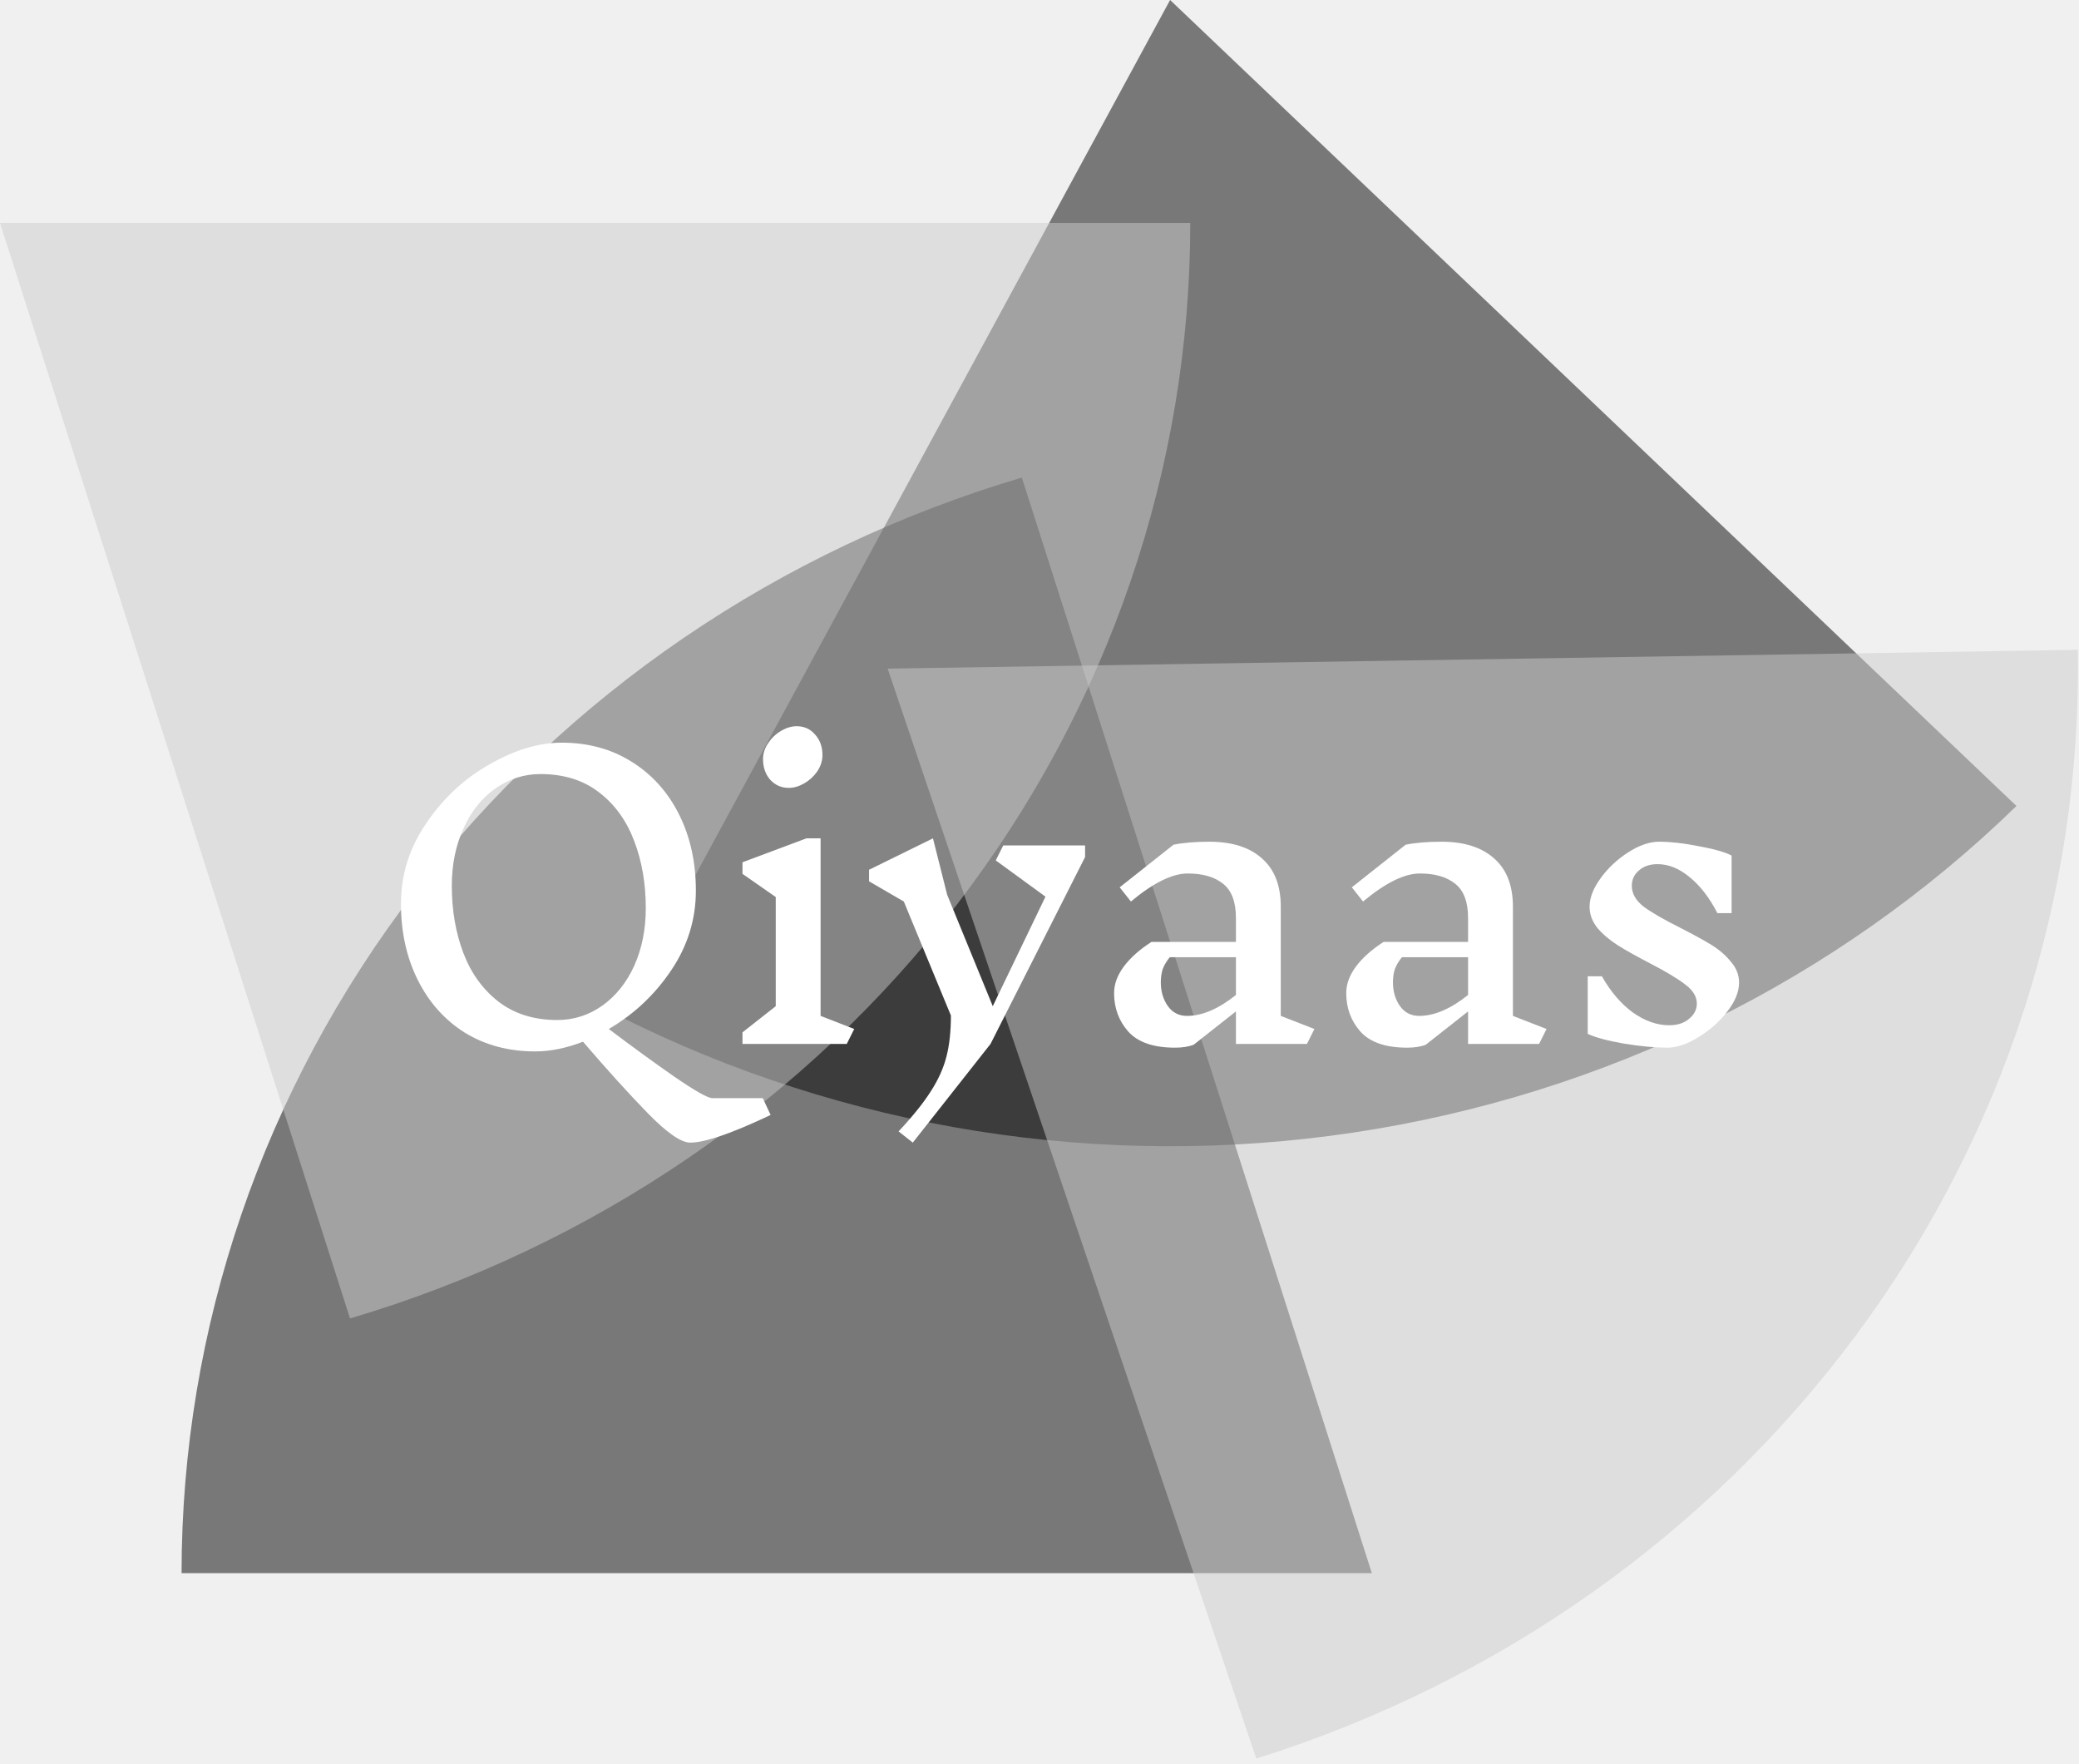
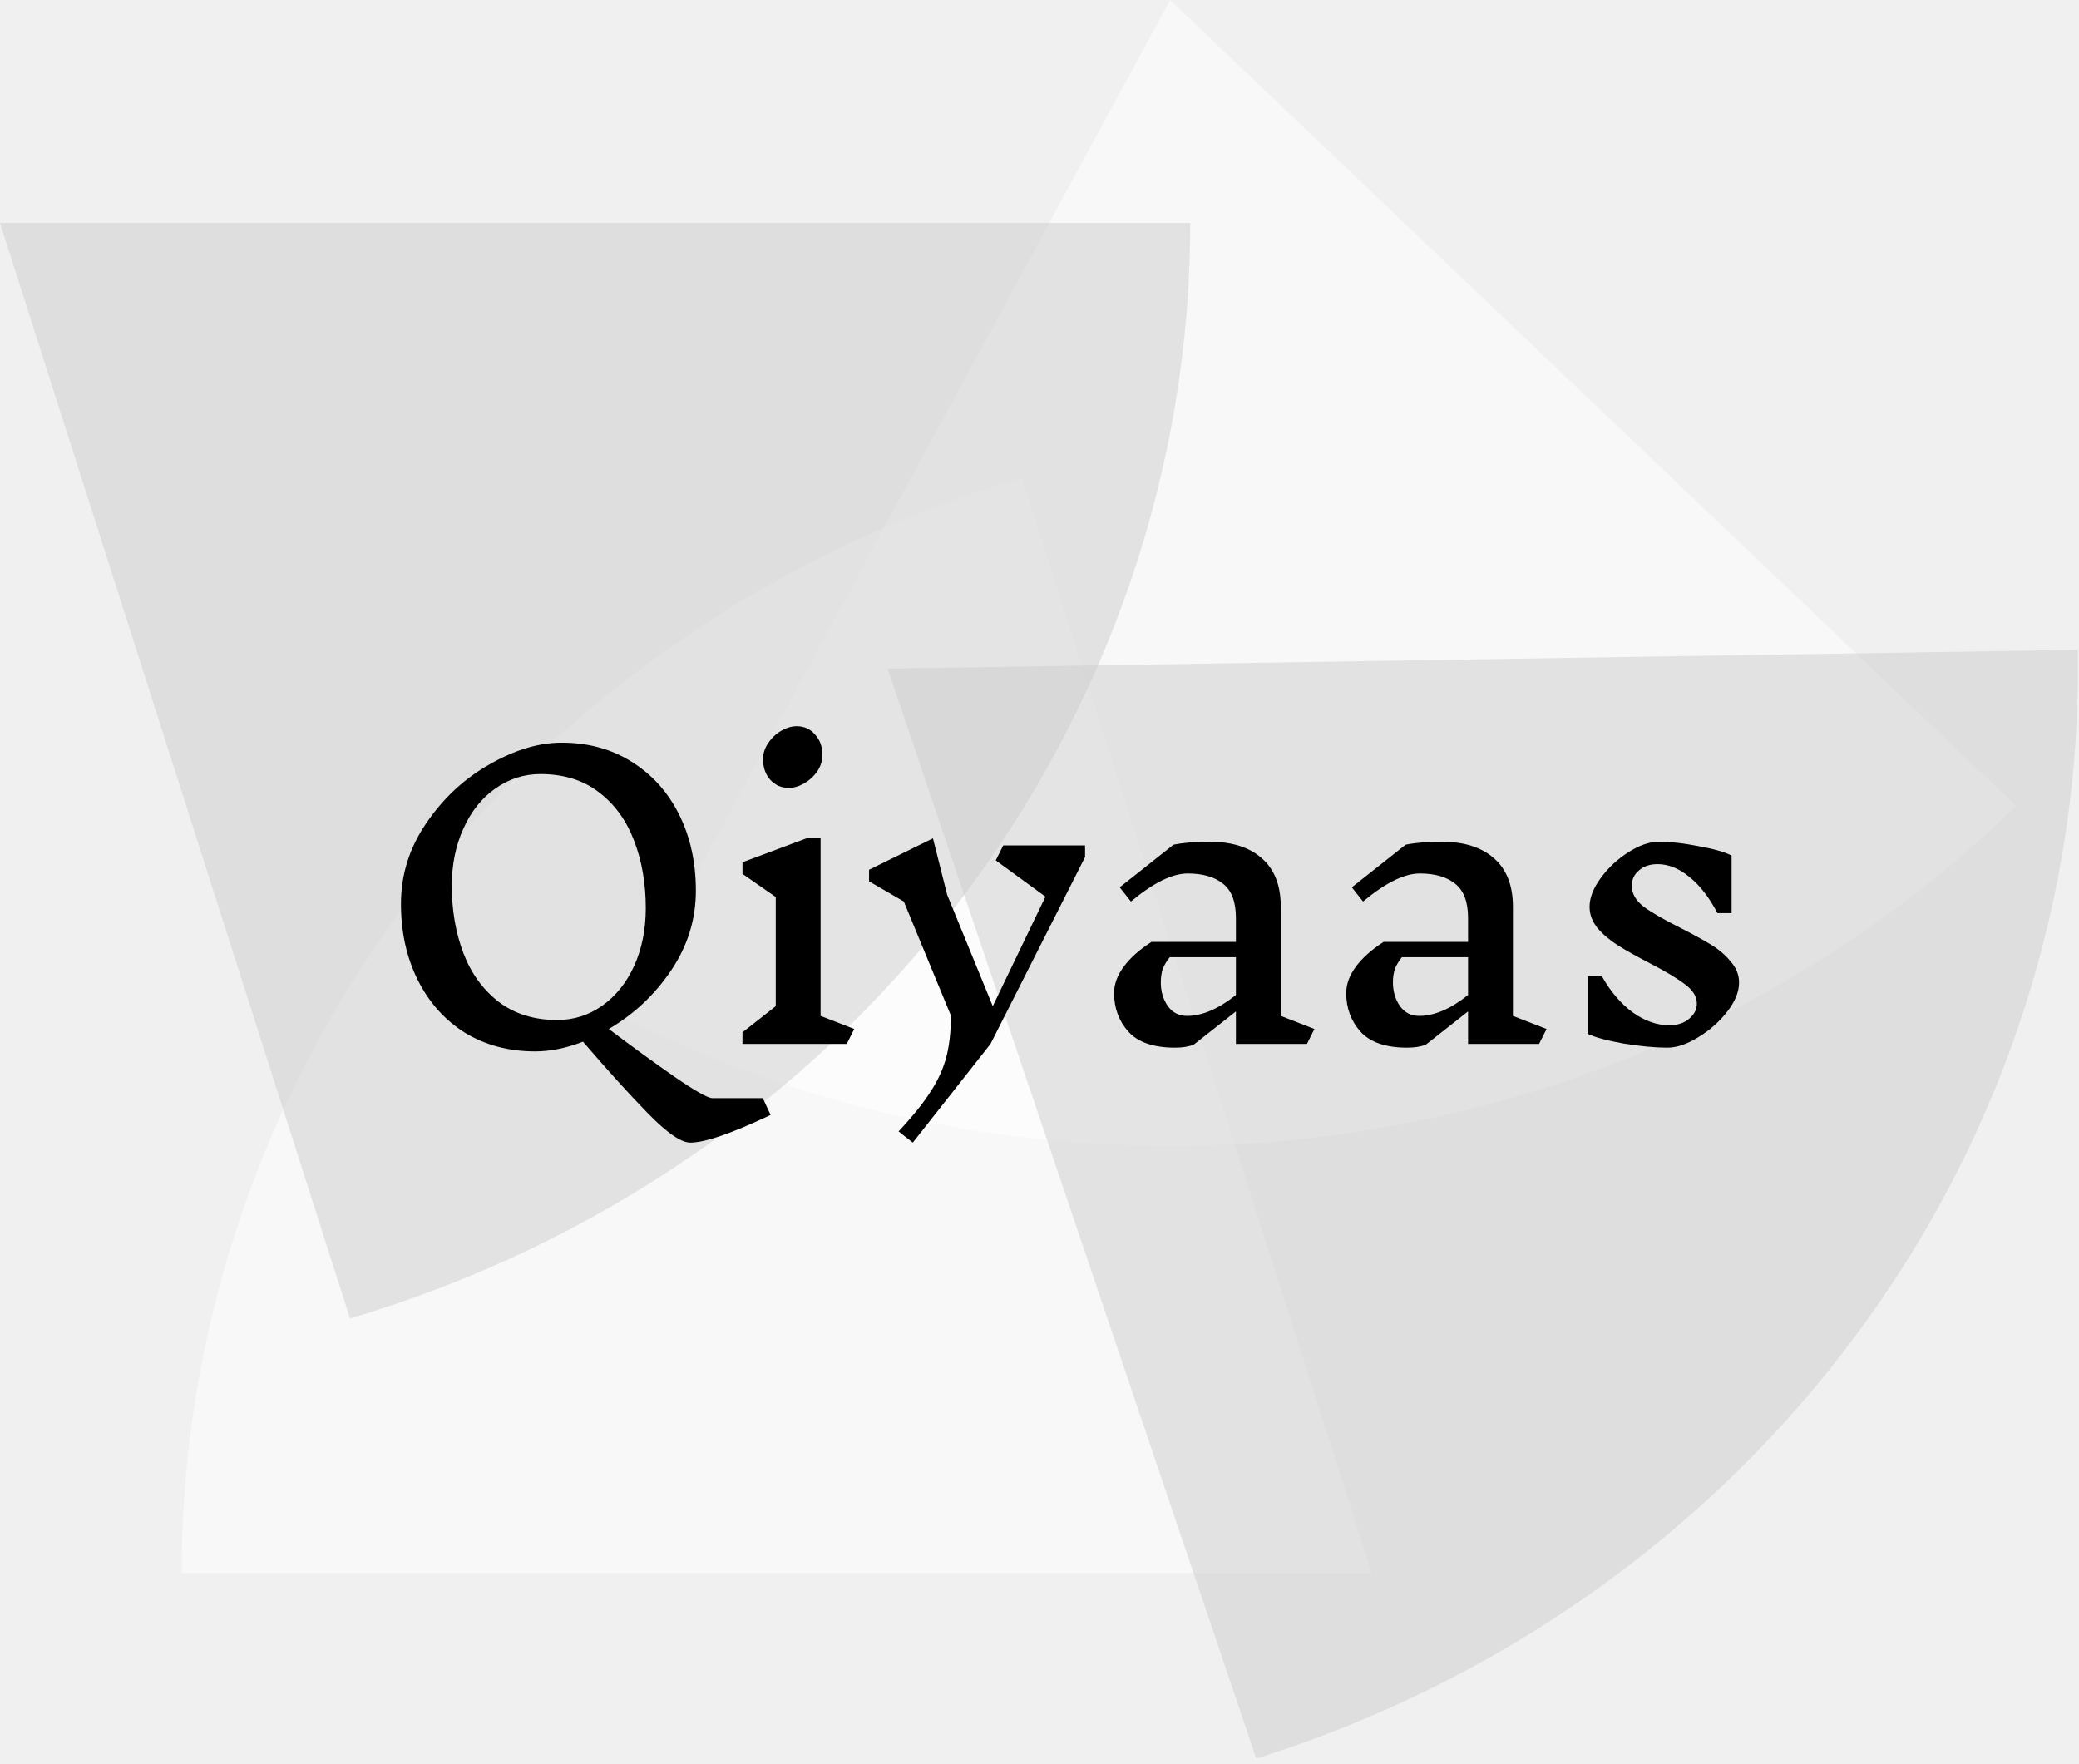
<svg xmlns="http://www.w3.org/2000/svg" width="356" height="302" viewBox="0 0 356 302" fill="none">
-   <path d="M31.091 269.355C31.091 227.383 45.065 186.517 70.962 152.755C96.859 118.994 133.315 94.116 174.976 81.774L234.909 269.355H31.091Z" fill="black" fill-opacity="0.5" />
-   <path d="M106 173.957C144.636 193.389 188.724 200.383 231.791 193.911C274.859 187.439 314.637 167.843 345.287 137.999L200.364 0L106 173.957Z" fill="black" fill-opacity="0.5" />
+   <path d="M31.091 269.355C31.091 227.383 45.065 186.517 70.962 152.755C96.859 118.994 133.315 94.116 174.976 81.774L234.909 269.355H31.091Z" fill="white" fill-opacity="0.5" />
+   <path d="M106 173.957C144.636 193.389 188.724 200.383 231.791 193.911C274.859 187.439 314.637 167.843 345.287 137.999L200.364 0L106 173.957Z" fill="white" fill-opacity="0.5" />
  <path d="M203.818 38.162C203.818 80.134 189.844 121.001 163.947 154.762C138.05 188.524 101.595 213.402 59.933 225.744L0 38.162H203.818Z" fill="#CCCCCC" fill-opacity="0.5" />
  <path d="M215.122 301.093C256.568 288.094 292.594 262.644 317.912 228.478C343.23 194.311 356.506 153.23 355.791 111.263L152 114.484L215.122 301.093Z" fill="#CCCCCC" fill-opacity="0.5" />
-   <path d="M131.958 190.902C125.302 194.059 120.715 195.638 118.198 195.638C116.619 195.638 114.187 193.953 110.902 190.582C107.659 187.254 103.969 183.179 99.83 178.358C96.971 179.467 94.24 180.022 91.638 180.022C87.115 180.022 83.105 178.955 79.606 176.822C76.15 174.646 73.462 171.638 71.542 167.798C69.622 163.958 68.662 159.606 68.662 154.742C68.662 149.75 70.112 145.142 73.014 140.918C75.915 136.651 79.52 133.302 83.83 130.87C88.139 128.395 92.257 127.158 96.182 127.158C100.705 127.158 104.694 128.246 108.15 130.422C111.649 132.598 114.358 135.606 116.278 139.446C118.198 143.286 119.158 147.638 119.158 152.502C119.158 157.409 117.75 161.953 114.934 166.134C112.118 170.315 108.555 173.665 104.246 176.182C108.257 179.211 112.011 181.942 115.51 184.374C119.051 186.806 121.206 188.022 121.974 188.022H130.614L131.958 190.902ZM77.366 151.67C77.366 155.851 78.027 159.691 79.35 163.19C80.672 166.646 82.678 169.419 85.366 171.51C88.097 173.601 91.446 174.646 95.414 174.646C98.23 174.646 100.79 173.835 103.094 172.214C105.441 170.55 107.275 168.267 108.598 165.366C109.921 162.422 110.582 159.137 110.582 155.51C110.582 151.286 109.921 147.446 108.598 143.99C107.275 140.491 105.27 137.718 102.582 135.67C99.894 133.579 96.544 132.534 92.534 132.534C89.718 132.534 87.136 133.366 84.79 135.03C82.486 136.651 80.672 138.934 79.35 141.878C78.027 144.779 77.366 148.043 77.366 151.67Z" fill="white" />
-   <path d="M144.995 178.742H127.139V176.758L132.835 172.278V153.59L127.139 149.622V147.638L138.083 143.542H140.515V173.942L146.275 176.182L144.995 178.742ZM136.419 124.342C137.699 124.342 138.745 124.811 139.555 125.75C140.409 126.689 140.835 127.862 140.835 129.27C140.835 130.251 140.537 131.19 139.939 132.086C139.342 132.939 138.595 133.622 137.699 134.134C136.803 134.646 135.929 134.902 135.075 134.902C133.795 134.902 132.729 134.433 131.875 133.494C131.065 132.555 130.659 131.382 130.659 129.974C130.659 128.993 130.958 128.075 131.555 127.222C132.153 126.326 132.899 125.622 133.795 125.11C134.691 124.598 135.566 124.342 136.419 124.342Z" fill="white" />
-   <path d="M185.806 146.742L169.614 178.742L156.302 195.638L153.87 193.718C156.302 191.115 158.137 188.833 159.374 186.87C160.654 184.907 161.55 182.923 162.062 180.918C162.574 178.955 162.83 176.609 162.83 173.878L154.766 154.358L148.814 150.902V148.918L159.758 143.542L162.19 153.206L169.998 172.278L179.022 153.526L170.51 147.318L171.79 144.758H185.806V146.742Z" fill="white" />
-   <path d="M223.796 178.742H211.636V173.174L204.404 178.87C203.551 179.211 202.484 179.382 201.204 179.382C197.535 179.382 194.868 178.465 193.204 176.63C191.583 174.795 190.772 172.598 190.772 170.038C190.772 168.502 191.327 166.987 192.436 165.494C193.545 164.001 195.124 162.593 197.172 161.27H211.636V157.174C211.636 154.401 210.889 152.438 209.396 151.286C207.945 150.134 205.94 149.558 203.38 149.558C200.734 149.558 197.492 151.158 193.652 154.358L191.732 151.926L200.948 144.63C202.655 144.289 204.703 144.118 207.092 144.118C210.975 144.118 213.983 145.078 216.116 146.998C218.249 148.875 219.316 151.627 219.316 155.254V173.942L225.076 176.182L223.796 178.742ZM203.252 173.942C205.855 173.942 208.649 172.747 211.636 170.358V163.894H200.308C199.753 164.577 199.348 165.259 199.092 165.942C198.879 166.625 198.772 167.371 198.772 168.182C198.772 169.761 199.177 171.126 199.988 172.278C200.799 173.387 201.887 173.942 203.252 173.942Z" fill="white" />
-   <path d="M263.546 178.742H251.386V173.174L244.154 178.87C243.301 179.211 242.234 179.382 240.954 179.382C237.285 179.382 234.618 178.465 232.954 176.63C231.333 174.795 230.522 172.598 230.522 170.038C230.522 168.502 231.077 166.987 232.186 165.494C233.295 164.001 234.874 162.593 236.922 161.27H251.386V157.174C251.386 154.401 250.639 152.438 249.146 151.286C247.695 150.134 245.69 149.558 243.13 149.558C240.484 149.558 237.242 151.158 233.402 154.358L231.482 151.926L240.698 144.63C242.405 144.289 244.453 144.118 246.842 144.118C250.725 144.118 253.733 145.078 255.866 146.998C257.999 148.875 259.066 151.627 259.066 155.254V173.942L264.826 176.182L263.546 178.742ZM243.002 173.942C245.605 173.942 248.399 172.747 251.386 170.358V163.894H240.058C239.503 164.577 239.098 165.259 238.842 165.942C238.629 166.625 238.522 167.371 238.522 168.182C238.522 169.761 238.927 171.126 239.738 172.278C240.549 173.387 241.637 173.942 243.002 173.942Z" fill="white" />
-   <path d="M290.56 171.83C290.56 170.635 289.898 169.547 288.576 168.566C287.253 167.542 285.227 166.326 282.496 164.918C280.277 163.766 278.485 162.763 277.12 161.91C275.755 161.057 274.581 160.075 273.6 158.966C272.661 157.814 272.192 156.577 272.192 155.254C272.192 153.718 272.832 152.075 274.112 150.326C275.392 148.577 276.971 147.105 278.848 145.91C280.725 144.715 282.475 144.118 284.096 144.118C286.059 144.118 288.32 144.374 290.88 144.886C293.483 145.355 295.36 145.889 296.512 146.486V156.342H294.08C292.715 153.697 291.136 151.649 289.344 150.198C287.552 148.705 285.717 147.958 283.84 147.958C282.517 147.958 281.451 148.321 280.64 149.046C279.829 149.729 279.424 150.603 279.424 151.67C279.424 152.993 280.107 154.187 281.472 155.254C282.88 156.278 284.992 157.494 287.808 158.902C289.984 160.011 291.733 160.971 293.056 161.782C294.379 162.593 295.488 163.553 296.384 164.662C297.323 165.729 297.792 166.923 297.792 168.246C297.792 169.825 297.109 171.489 295.744 173.238C294.421 174.945 292.779 176.395 290.816 177.59C288.896 178.785 287.125 179.382 285.504 179.382C283.413 179.382 280.917 179.147 278.016 178.678C275.157 178.166 273.109 177.611 271.872 177.014V167.158H274.304C275.797 169.803 277.568 171.873 279.616 173.366C281.664 174.817 283.733 175.542 285.824 175.542C287.232 175.542 288.363 175.179 289.216 174.454C290.112 173.729 290.56 172.854 290.56 171.83Z" fill="white" />
+   <path d="M131.958 190.902C125.302 194.059 120.715 195.638 118.198 195.638C116.619 195.638 114.187 193.953 110.902 190.582C107.659 187.254 103.969 183.179 99.83 178.358C96.971 179.467 94.24 180.022 91.638 180.022C87.115 180.022 83.105 178.955 79.606 176.822C76.15 174.646 73.462 171.638 71.542 167.798C69.622 163.958 68.662 159.606 68.662 154.742C68.662 149.75 70.112 145.142 73.014 140.918C75.915 136.651 79.52 133.302 83.83 130.87C88.139 128.395 92.257 127.158 96.182 127.158C100.705 127.158 104.694 128.246 108.15 130.422C111.649 132.598 114.358 135.606 116.278 139.446C118.198 143.286 119.158 147.638 119.158 152.502C119.158 157.409 117.75 161.953 114.934 166.134C112.118 170.315 108.555 173.665 104.246 176.182C108.257 179.211 112.011 181.942 115.51 184.374C119.051 186.806 121.206 188.022 121.974 188.022H130.614L131.958 190.902ZM77.366 151.67C77.366 155.851 78.027 159.691 79.35 163.19C80.672 166.646 82.678 169.419 85.366 171.51C88.097 173.601 91.446 174.646 95.414 174.646C98.23 174.646 100.79 173.835 103.094 172.214C105.441 170.55 107.275 168.267 108.598 165.366C109.921 162.422 110.582 159.137 110.582 155.51C110.582 151.286 109.921 147.446 108.598 143.99C107.275 140.491 105.27 137.718 102.582 135.67C99.894 133.579 96.544 132.534 92.534 132.534C89.718 132.534 87.136 133.366 84.79 135.03C82.486 136.651 80.672 138.934 79.35 141.878C78.027 144.779 77.366 148.043 77.366 151.67Z" fill="black" />
+   <path d="M144.995 178.742H127.139V176.758L132.835 172.278V153.59L127.139 149.622V147.638L138.083 143.542H140.515V173.942L146.275 176.182L144.995 178.742ZM136.419 124.342C137.699 124.342 138.745 124.811 139.555 125.75C140.409 126.689 140.835 127.862 140.835 129.27C140.835 130.251 140.537 131.19 139.939 132.086C139.342 132.939 138.595 133.622 137.699 134.134C136.803 134.646 135.929 134.902 135.075 134.902C133.795 134.902 132.729 134.433 131.875 133.494C131.065 132.555 130.659 131.382 130.659 129.974C130.659 128.993 130.958 128.075 131.555 127.222C132.153 126.326 132.899 125.622 133.795 125.11C134.691 124.598 135.566 124.342 136.419 124.342Z" fill="black" />
+   <path d="M185.806 146.742L169.614 178.742L156.302 195.638L153.87 193.718C156.302 191.115 158.137 188.833 159.374 186.87C160.654 184.907 161.55 182.923 162.062 180.918C162.574 178.955 162.83 176.609 162.83 173.878L154.766 154.358L148.814 150.902V148.918L159.758 143.542L162.19 153.206L169.998 172.278L179.022 153.526L170.51 147.318L171.79 144.758H185.806V146.742Z" fill="black" />
+   <path d="M223.796 178.742H211.636V173.174L204.404 178.87C203.551 179.211 202.484 179.382 201.204 179.382C197.535 179.382 194.868 178.465 193.204 176.63C191.583 174.795 190.772 172.598 190.772 170.038C190.772 168.502 191.327 166.987 192.436 165.494C193.545 164.001 195.124 162.593 197.172 161.27H211.636V157.174C211.636 154.401 210.889 152.438 209.396 151.286C207.945 150.134 205.94 149.558 203.38 149.558C200.734 149.558 197.492 151.158 193.652 154.358L191.732 151.926L200.948 144.63C202.655 144.289 204.703 144.118 207.092 144.118C210.975 144.118 213.983 145.078 216.116 146.998C218.249 148.875 219.316 151.627 219.316 155.254V173.942L225.076 176.182L223.796 178.742ZM203.252 173.942C205.855 173.942 208.649 172.747 211.636 170.358V163.894H200.308C199.753 164.577 199.348 165.259 199.092 165.942C198.879 166.625 198.772 167.371 198.772 168.182C198.772 169.761 199.177 171.126 199.988 172.278C200.799 173.387 201.887 173.942 203.252 173.942Z" fill="black" />
+   <path d="M263.546 178.742H251.386V173.174L244.154 178.87C243.301 179.211 242.234 179.382 240.954 179.382C237.285 179.382 234.618 178.465 232.954 176.63C231.333 174.795 230.522 172.598 230.522 170.038C230.522 168.502 231.077 166.987 232.186 165.494C233.295 164.001 234.874 162.593 236.922 161.27H251.386V157.174C251.386 154.401 250.639 152.438 249.146 151.286C247.695 150.134 245.69 149.558 243.13 149.558C240.484 149.558 237.242 151.158 233.402 154.358L231.482 151.926L240.698 144.63C242.405 144.289 244.453 144.118 246.842 144.118C250.725 144.118 253.733 145.078 255.866 146.998C257.999 148.875 259.066 151.627 259.066 155.254V173.942L264.826 176.182L263.546 178.742ZM243.002 173.942C245.605 173.942 248.399 172.747 251.386 170.358V163.894H240.058C239.503 164.577 239.098 165.259 238.842 165.942C238.629 166.625 238.522 167.371 238.522 168.182C238.522 169.761 238.927 171.126 239.738 172.278C240.549 173.387 241.637 173.942 243.002 173.942Z" fill="black" />
+   <path d="M290.56 171.83C290.56 170.635 289.898 169.547 288.576 168.566C287.253 167.542 285.227 166.326 282.496 164.918C280.277 163.766 278.485 162.763 277.12 161.91C275.755 161.057 274.581 160.075 273.6 158.966C272.661 157.814 272.192 156.577 272.192 155.254C272.192 153.718 272.832 152.075 274.112 150.326C275.392 148.577 276.971 147.105 278.848 145.91C280.725 144.715 282.475 144.118 284.096 144.118C286.059 144.118 288.32 144.374 290.88 144.886C293.483 145.355 295.36 145.889 296.512 146.486V156.342H294.08C292.715 153.697 291.136 151.649 289.344 150.198C287.552 148.705 285.717 147.958 283.84 147.958C282.517 147.958 281.451 148.321 280.64 149.046C279.829 149.729 279.424 150.603 279.424 151.67C279.424 152.993 280.107 154.187 281.472 155.254C282.88 156.278 284.992 157.494 287.808 158.902C289.984 160.011 291.733 160.971 293.056 161.782C294.379 162.593 295.488 163.553 296.384 164.662C297.323 165.729 297.792 166.923 297.792 168.246C297.792 169.825 297.109 171.489 295.744 173.238C294.421 174.945 292.779 176.395 290.816 177.59C288.896 178.785 287.125 179.382 285.504 179.382C283.413 179.382 280.917 179.147 278.016 178.678C275.157 178.166 273.109 177.611 271.872 177.014V167.158H274.304C275.797 169.803 277.568 171.873 279.616 173.366C281.664 174.817 283.733 175.542 285.824 175.542C287.232 175.542 288.363 175.179 289.216 174.454C290.112 173.729 290.56 172.854 290.56 171.83Z" fill="black" />
</svg>
